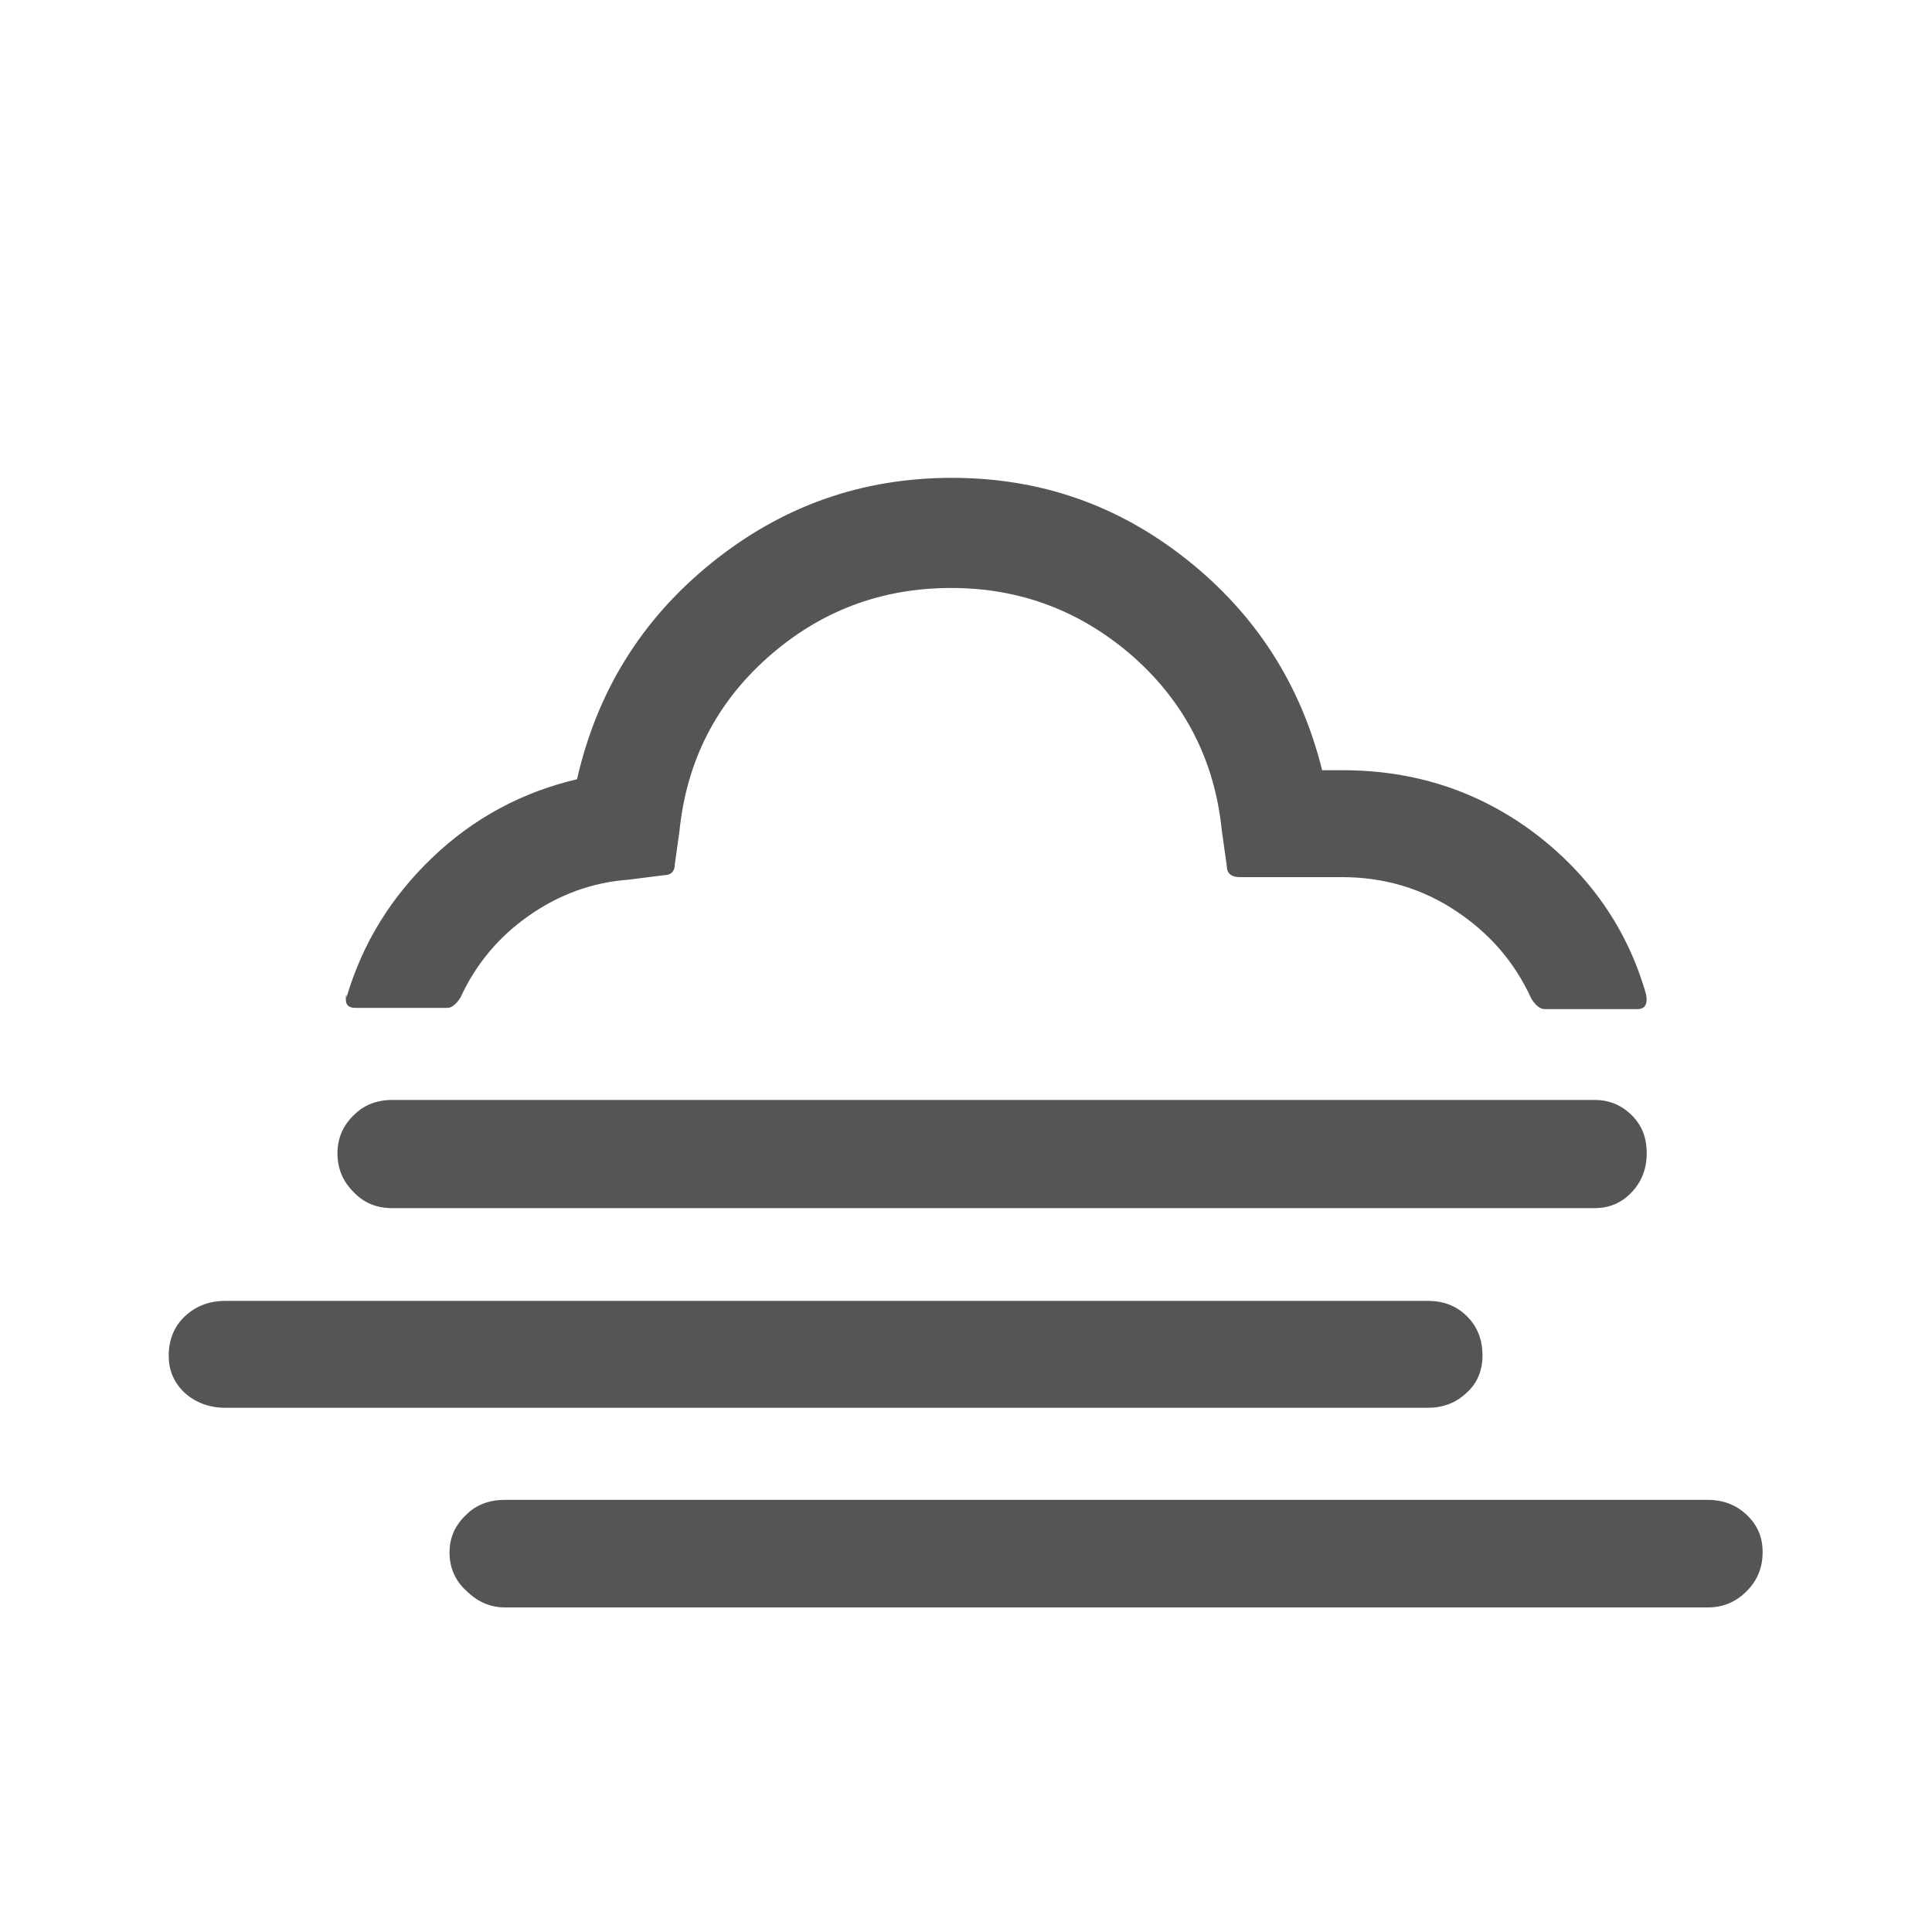
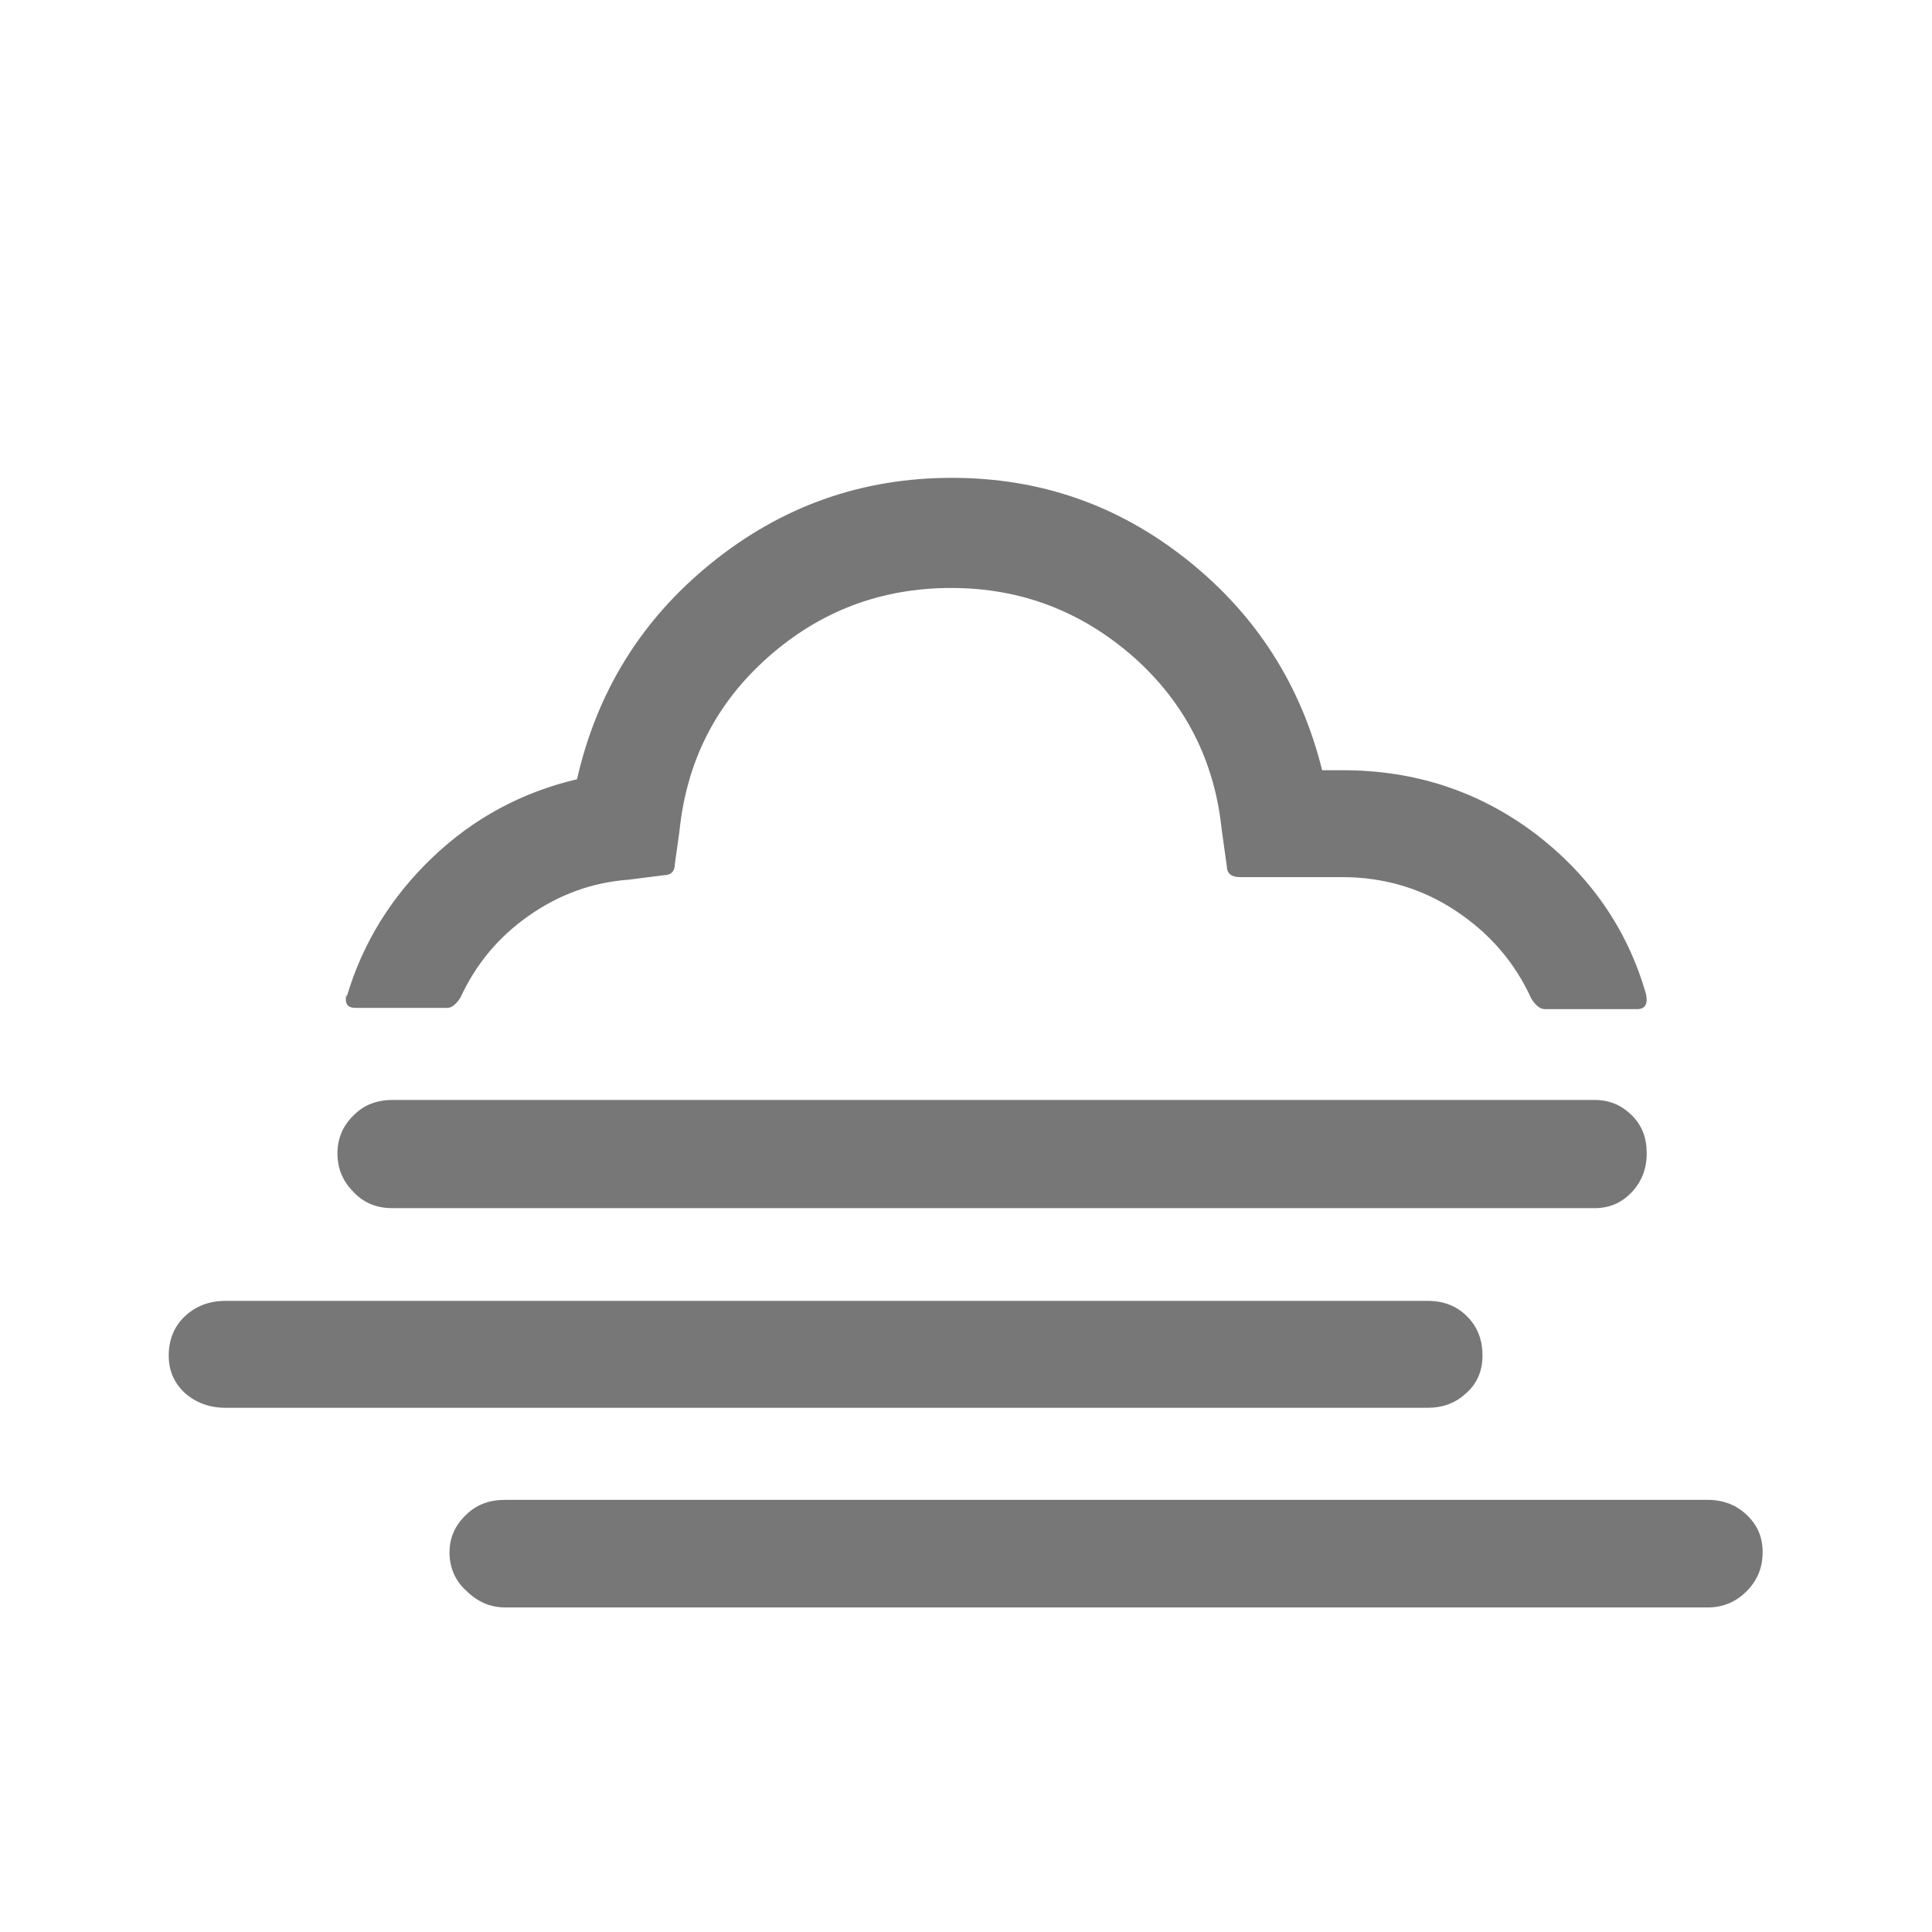
- <svg xmlns="http://www.w3.org/2000/svg" version="1.1" id="Layer_1" x="0px" y="0px" viewBox="0 0 30 30" style="enable-background:new 0 0 30 30;" xml:space="preserve" fill="#555">
+ <svg xmlns="http://www.w3.org/2000/svg" version="1.1" id="Layer_1" x="0px" y="0px" viewBox="0 0 30 30" style="enable-background:new 0 0 30 30;" xml:space="preserve" fill="#777">
  <path d="M2.62,21.05c0-0.24,0.08-0.45,0.25-0.61c0.17-0.16,0.38-0.24,0.63-0.24h18.67c0.25,0,0.45,0.08,0.61,0.24  c0.16,0.16,0.24,0.36,0.24,0.61c0,0.23-0.08,0.43-0.25,0.58c-0.17,0.16-0.37,0.23-0.6,0.23H3.5c-0.25,0-0.46-0.08-0.63-0.23  C2.7,21.47,2.62,21.28,2.62,21.05z M5.24,17.91c0-0.24,0.09-0.44,0.26-0.6c0.15-0.15,0.35-0.23,0.59-0.23h18.67  c0.23,0,0.42,0.08,0.58,0.24c0.16,0.16,0.23,0.35,0.23,0.59c0,0.24-0.08,0.44-0.23,0.6c-0.16,0.17-0.35,0.25-0.58,0.25H6.09  c-0.24,0-0.44-0.08-0.6-0.25C5.32,18.34,5.24,18.14,5.24,17.91z M5.37,15.52c0,0.09,0.05,0.13,0.15,0.13h1.43  c0.06,0,0.13-0.05,0.2-0.16c0.24-0.52,0.59-0.94,1.06-1.27c0.47-0.33,0.99-0.52,1.55-0.56l0.55-0.07c0.11,0,0.17-0.06,0.17-0.18  l0.07-0.5c0.11-1.08,0.56-1.98,1.37-2.7c0.81-0.72,1.76-1.08,2.85-1.08c1.08,0,2.02,0.36,2.83,1.07c0.8,0.71,1.26,1.61,1.37,2.68  l0.08,0.57c0,0.11,0.07,0.17,0.2,0.17h1.59c0.64,0,1.23,0.17,1.76,0.52s0.92,0.8,1.18,1.37c0.07,0.11,0.14,0.16,0.21,0.16h1.43  c0.12,0,0.17-0.07,0.14-0.23c-0.29-1.02-0.88-1.86-1.74-2.51c-0.87-0.65-1.86-0.97-2.97-0.97h-0.32c-0.33-1.33-1.03-2.42-2.1-3.27  s-2.28-1.27-3.65-1.27c-1.4,0-2.64,0.44-3.73,1.32s-1.78,2-2.09,3.36c-0.85,0.2-1.6,0.6-2.24,1.21c-0.64,0.61-1.09,1.33-1.34,2.18  v-0.04C5.37,15.45,5.37,15.48,5.37,15.52z M6.98,24.11c0-0.24,0.09-0.43,0.26-0.59c0.15-0.15,0.35-0.23,0.6-0.23h18.68  c0.24,0,0.44,0.08,0.6,0.23c0.17,0.16,0.25,0.35,0.25,0.58c0,0.24-0.08,0.44-0.25,0.61c-0.17,0.17-0.37,0.25-0.6,0.25H7.84  c-0.23,0-0.43-0.09-0.6-0.26C7.07,24.55,6.98,24.34,6.98,24.11z" />
</svg>
